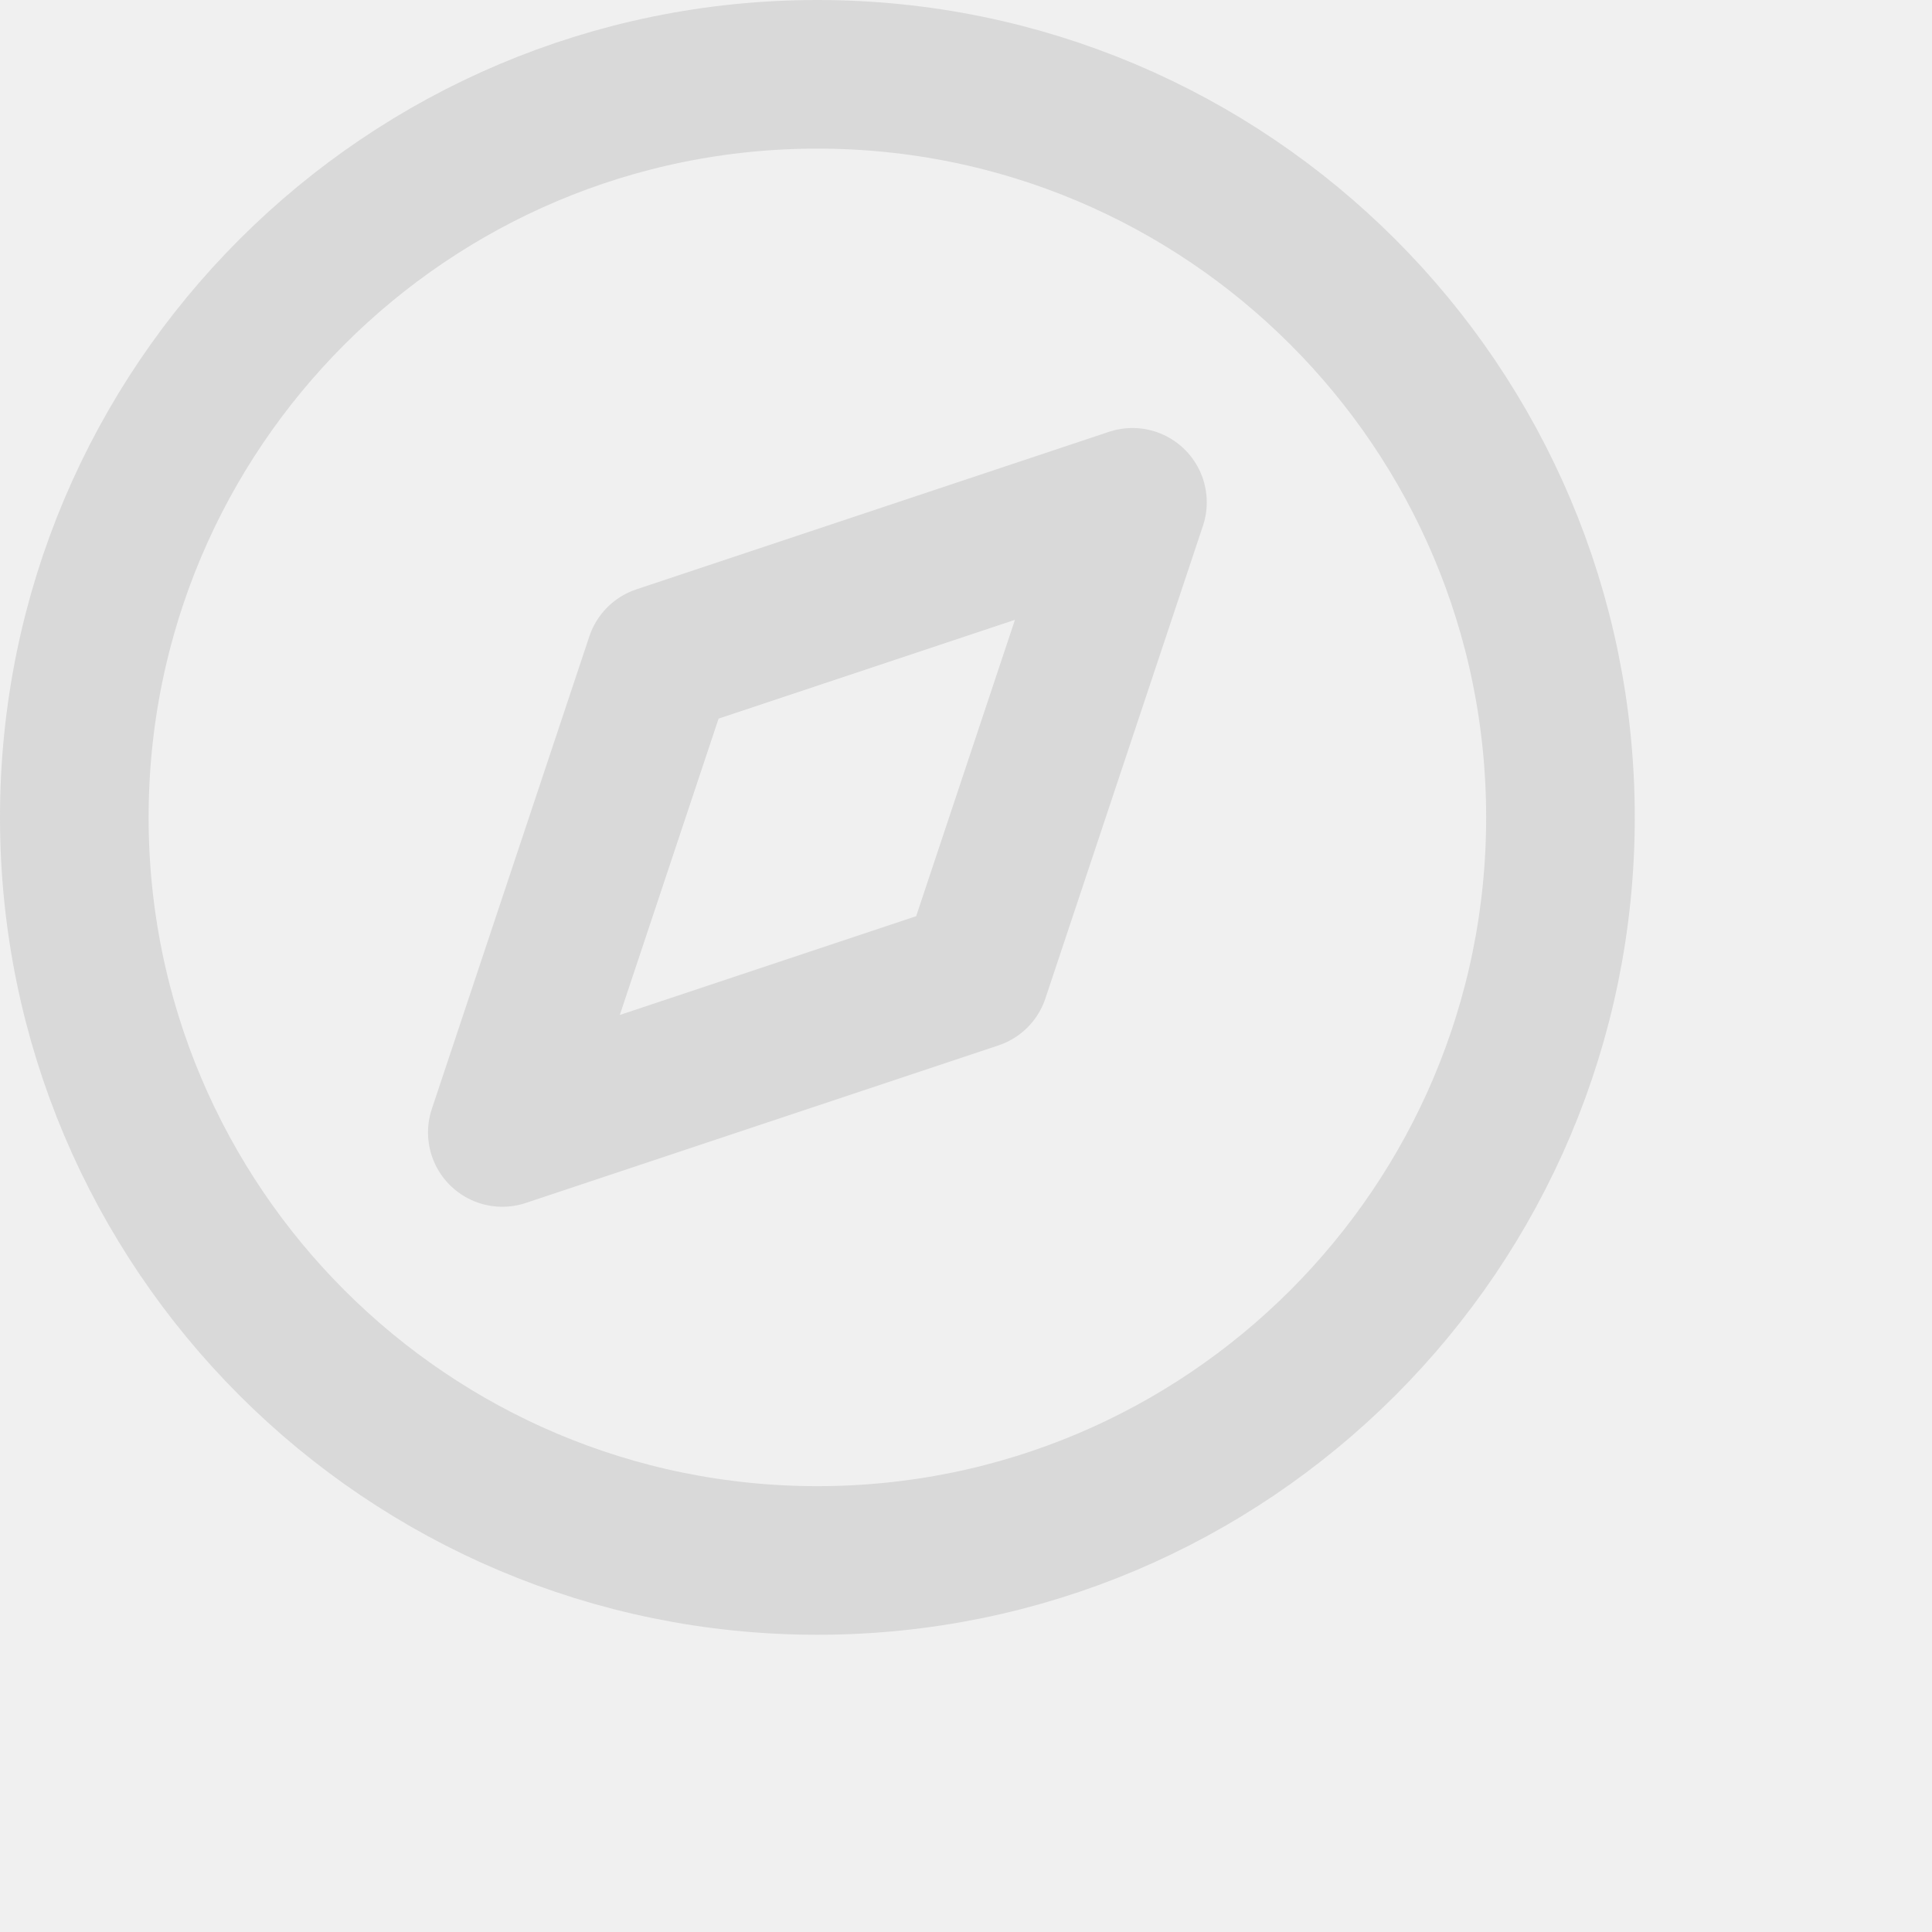
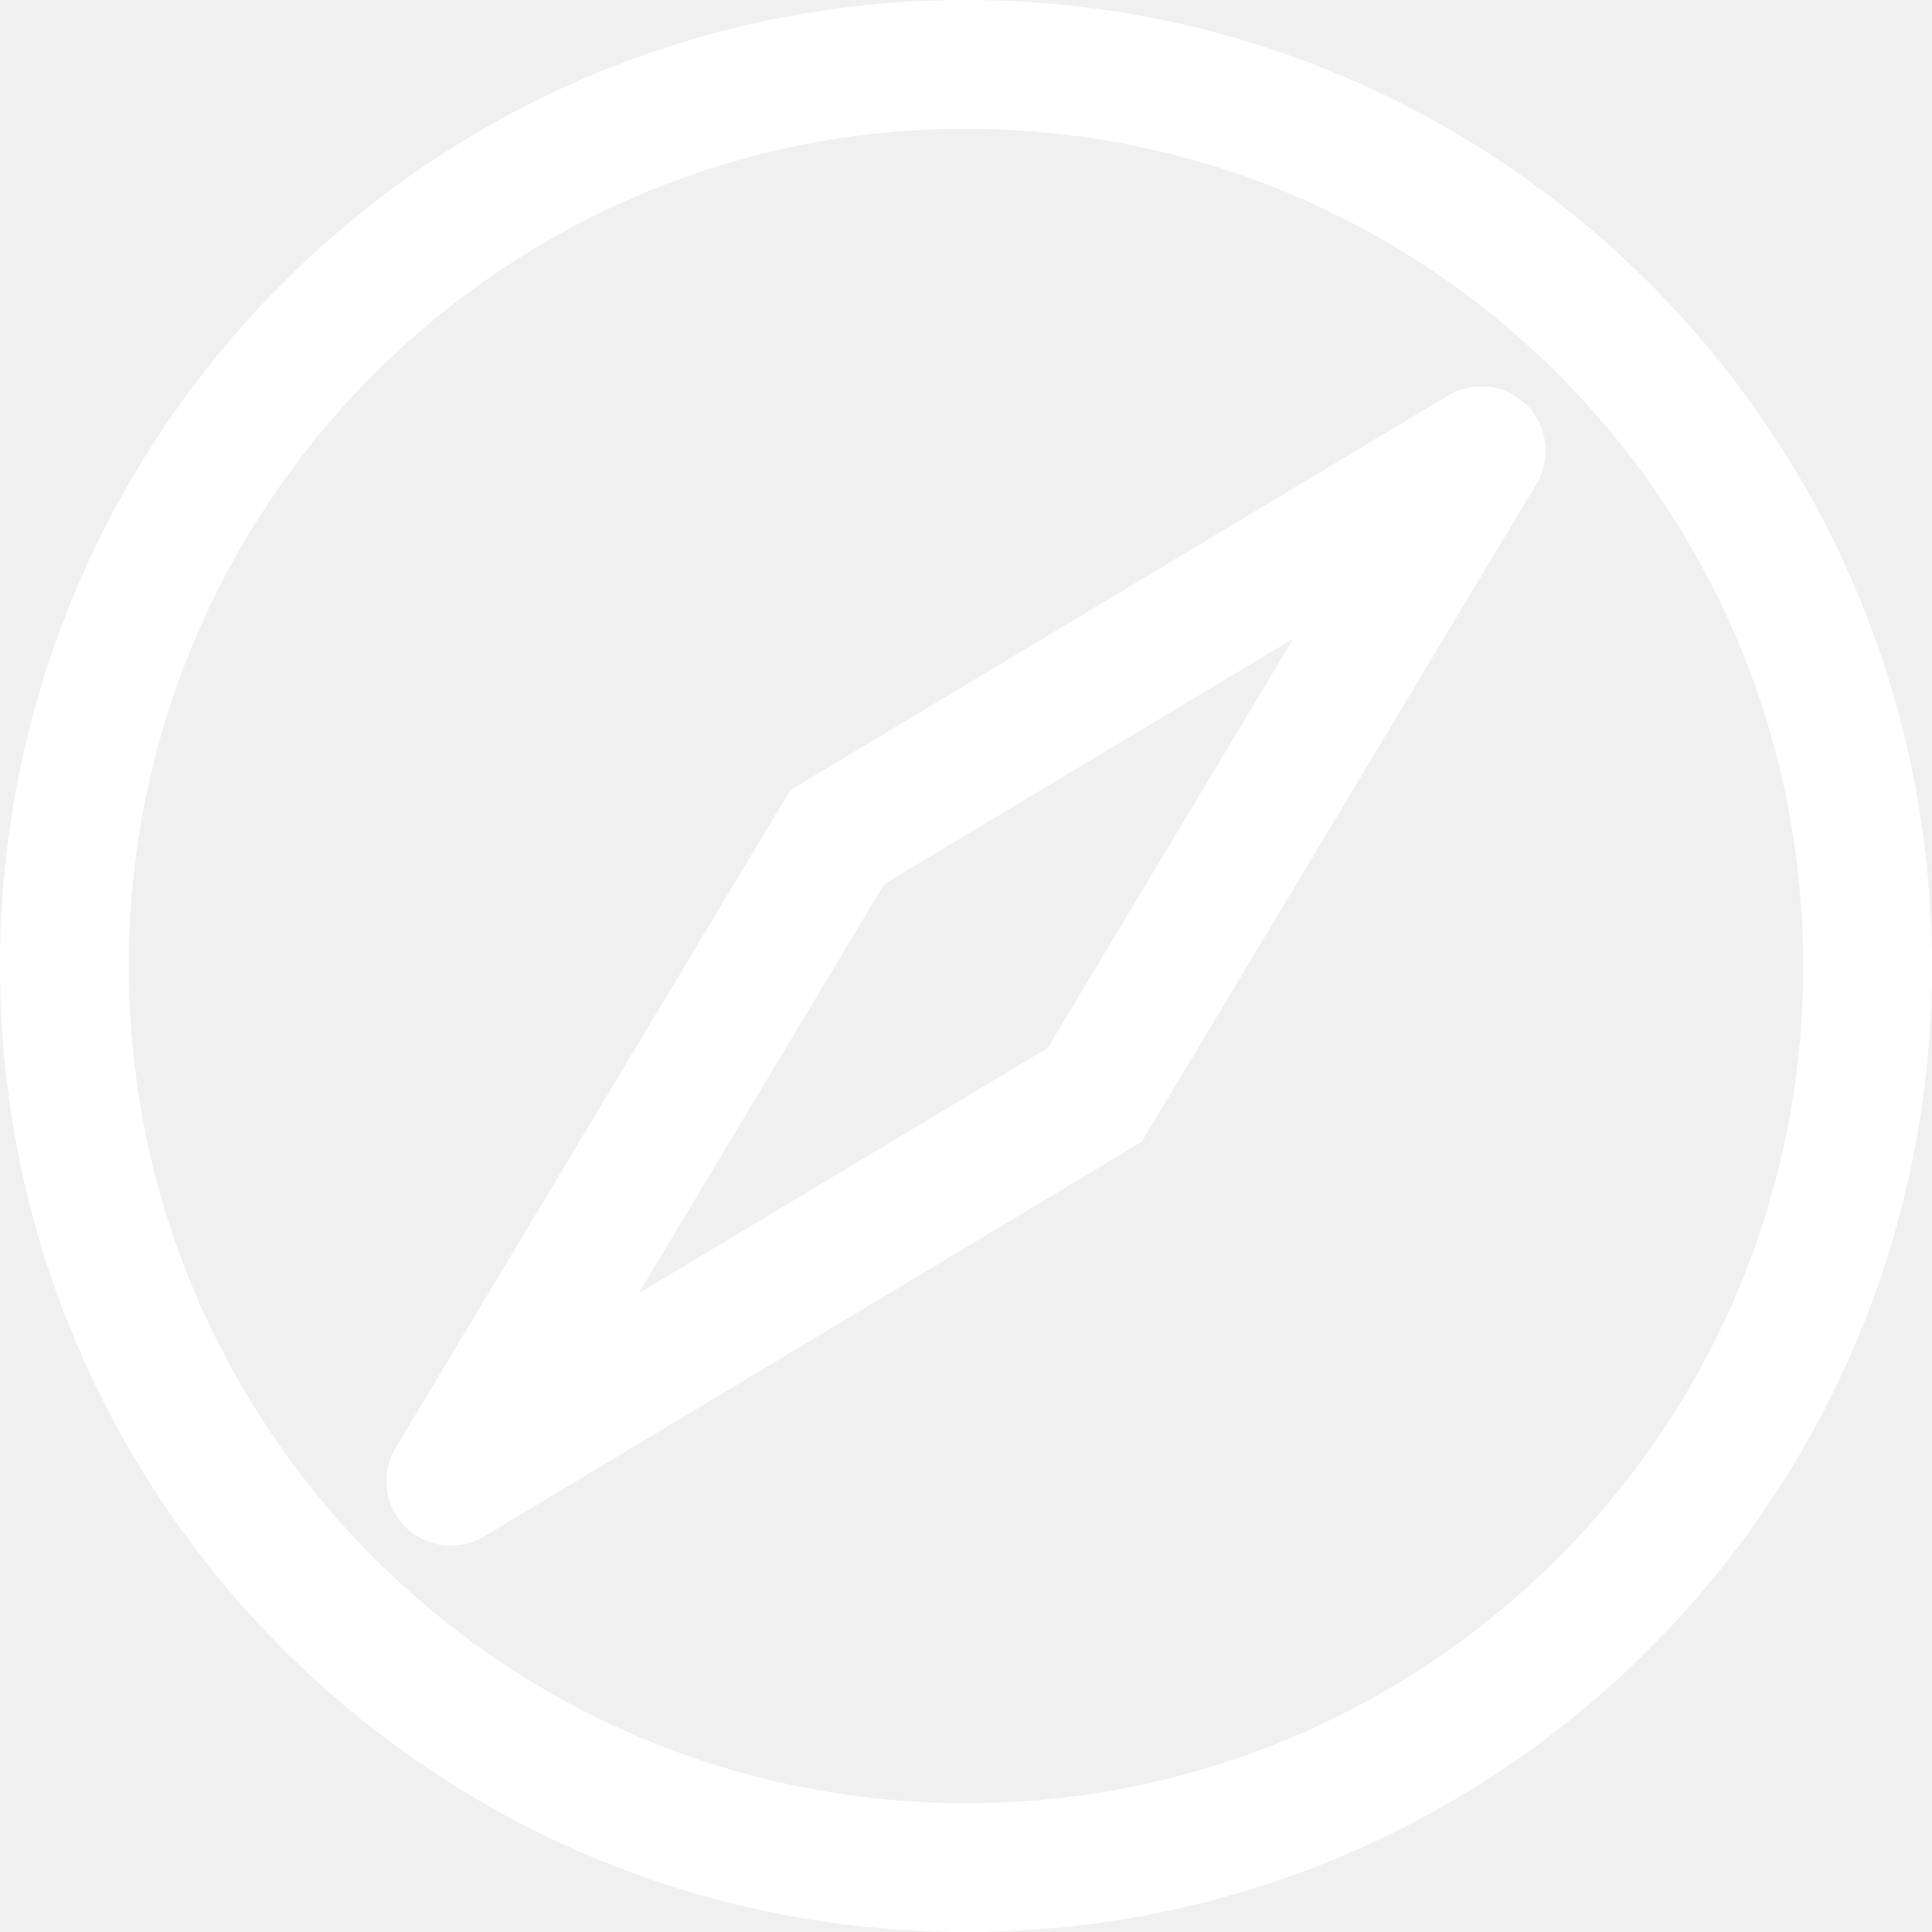
- <svg xmlns="http://www.w3.org/2000/svg" width="26" height="26" viewBox="0 0 26 26" fill="none">
-   <path d="M11 21C16.523 21 21 16.523 21 11C21 5.477 16.523 1 11 1C5.477 1 1 5.477 1 11C1 16.523 5.477 21 11 21Z" stroke="#D9D9D9" stroke-width="2" stroke-linecap="round" stroke-linejoin="round" />
-   <path d="M15.24 6.76L13.12 13.12L6.76 15.24L8.88 8.88L15.24 6.76Z" stroke="#D9D9D9" stroke-width="2" stroke-linecap="round" stroke-linejoin="round" />
+ <svg xmlns="http://www.w3.org/2000/svg" width="800px" height="800px" viewBox="0 0 15 15" fill="none">
+   <path d="M3.5 11.5L3.071 11.243C2.953 11.44 2.984 11.691 3.146 11.854C3.309 12.016 3.561 12.047 3.757 11.929L3.5 11.5ZM6.5 6.5L6.243 6.071L6.136 6.136L6.071 6.243L6.5 6.5ZM11.5 3.5L11.929 3.757C12.047 3.561 12.016 3.309 11.854 3.146C11.691 2.984 11.44 2.953 11.243 3.071L11.5 3.5ZM8.5 8.5L8.757 8.929L8.864 8.864L8.929 8.757L8.5 8.5ZM14 7.5C14 11.09 11.09 14 7.5 14V15C11.643 15 15 11.643 15 7.5H14ZM7.5 14C3.91 14 1 11.09 1 7.5H0C0 11.643 3.357 15 7.5 15V14ZM1 7.5C1 3.91 3.91 1 7.5 1V0C3.357 0 0 3.357 0 7.5H1ZM7.5 1C11.09 1 14 3.91 14 7.5H15C15 3.357 11.643 0 7.5 0V1ZM3.929 11.757L6.929 6.757L6.071 6.243L3.071 11.243L3.929 11.757ZM6.757 6.929L11.757 3.929L11.243 3.071L6.243 6.071L6.757 6.929ZM11.071 3.243L8.071 8.243L8.929 8.757L11.929 3.757L11.071 3.243ZM8.243 8.071L3.243 11.071L3.757 11.929L8.757 8.929L8.243 8.071Z" fill="#fff" />
</svg>
